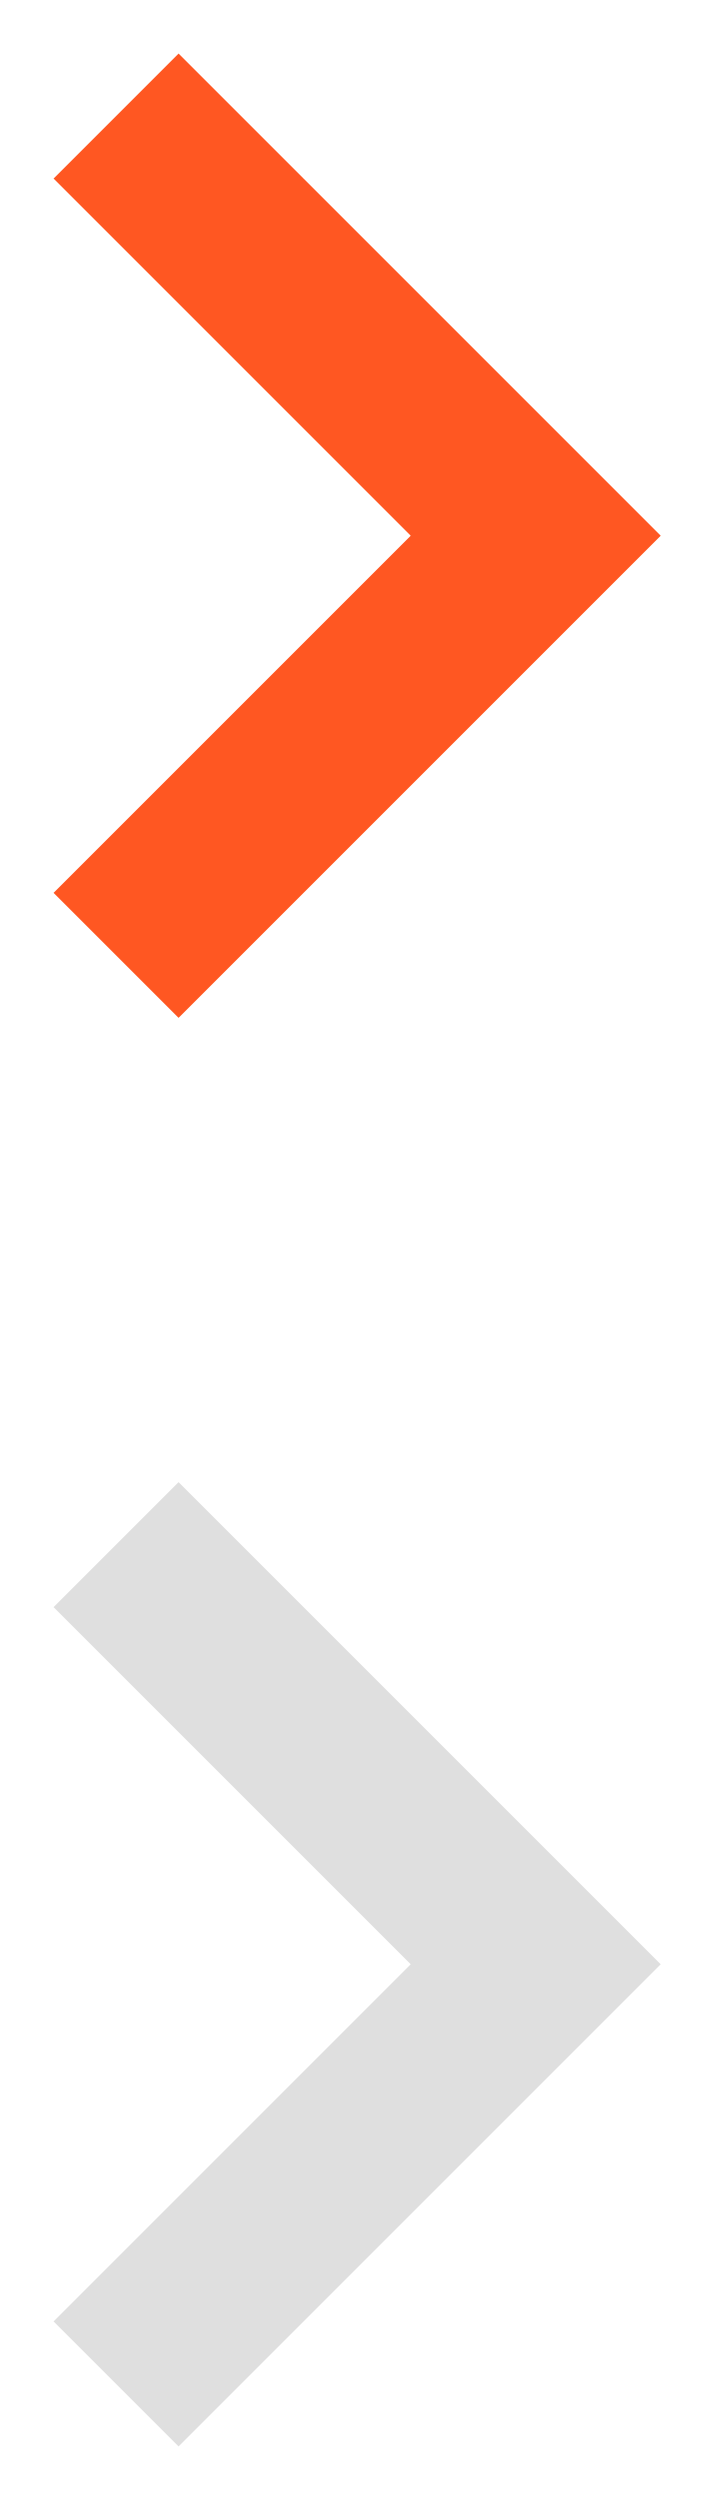
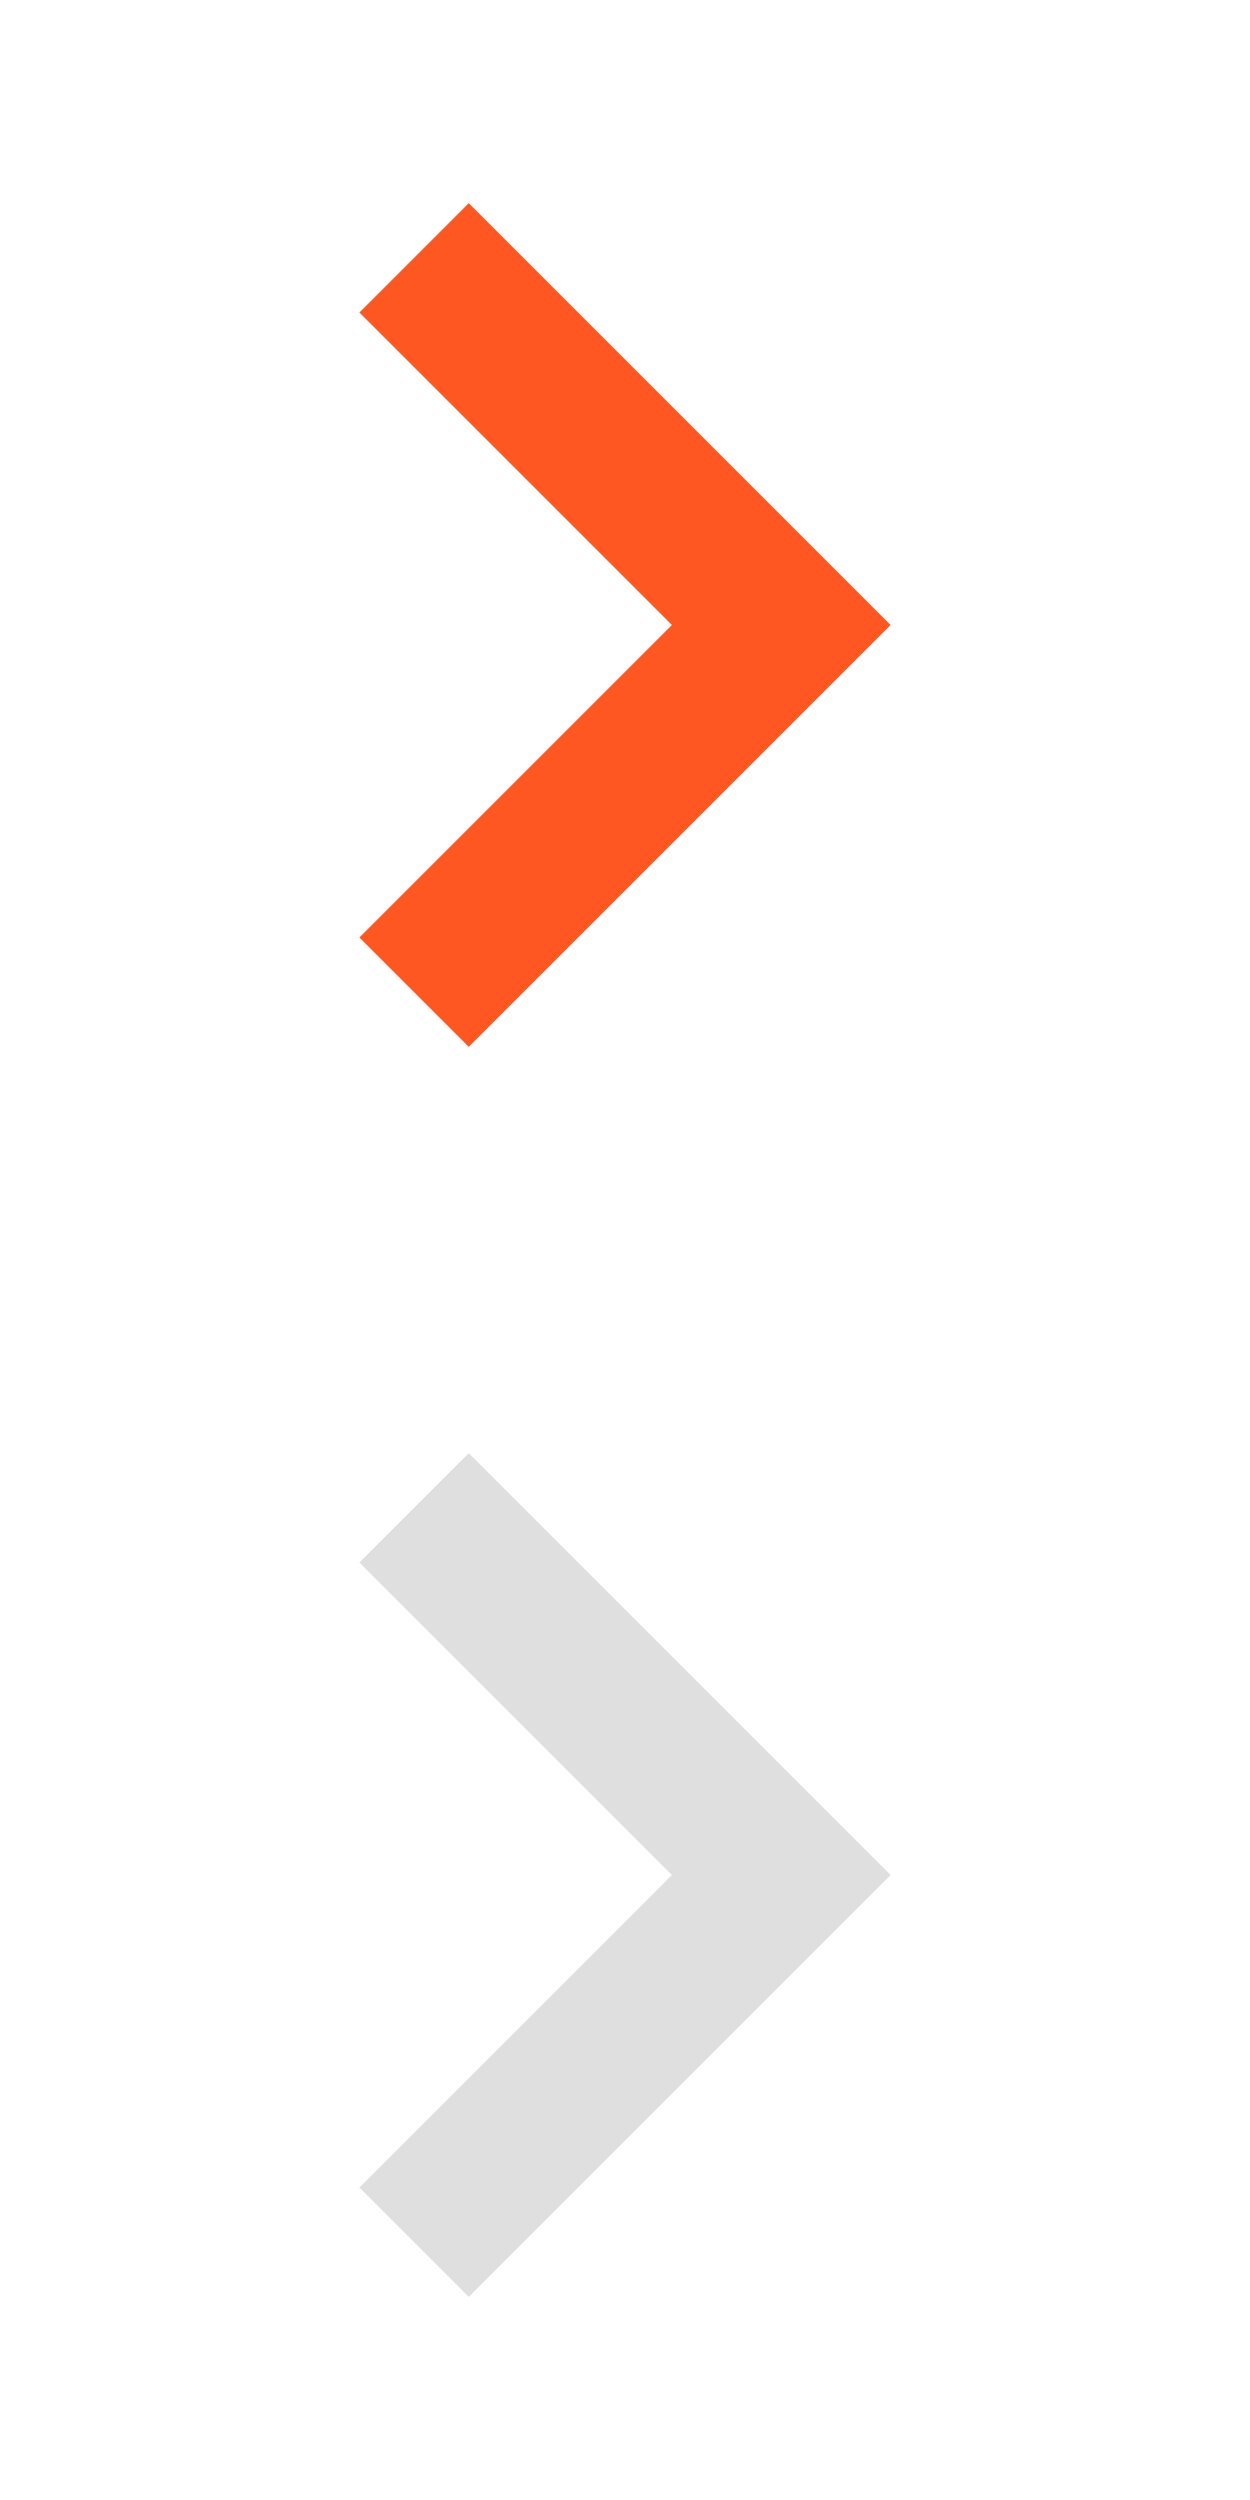
- <svg xmlns="http://www.w3.org/2000/svg" width="8" height="28" viewBox="0 0 8 28">
-   <g fill="none">
+ <svg xmlns="http://www.w3.org/2000/svg" width="16" height="32" viewBox="0 0 16 32">
+   <g fill="none" transform="translate(4 2)">
    <polygon fill="#FF5722" points="2 11.4 .6 10 4.6 6 .6 2 2 .6 7.4 6" />
-     <polygon fill="#DFDFDF" points="2 11.4 .6 10 4.6 6 .6 2 2 .6 7.4 6" transform="translate(0 16)" />
+     <polygon fill="#DFDFDF" points="2 27.4 .6 26 4.6 22 .6 18 2 16.6 7.4 22" />
  </g>
</svg>
